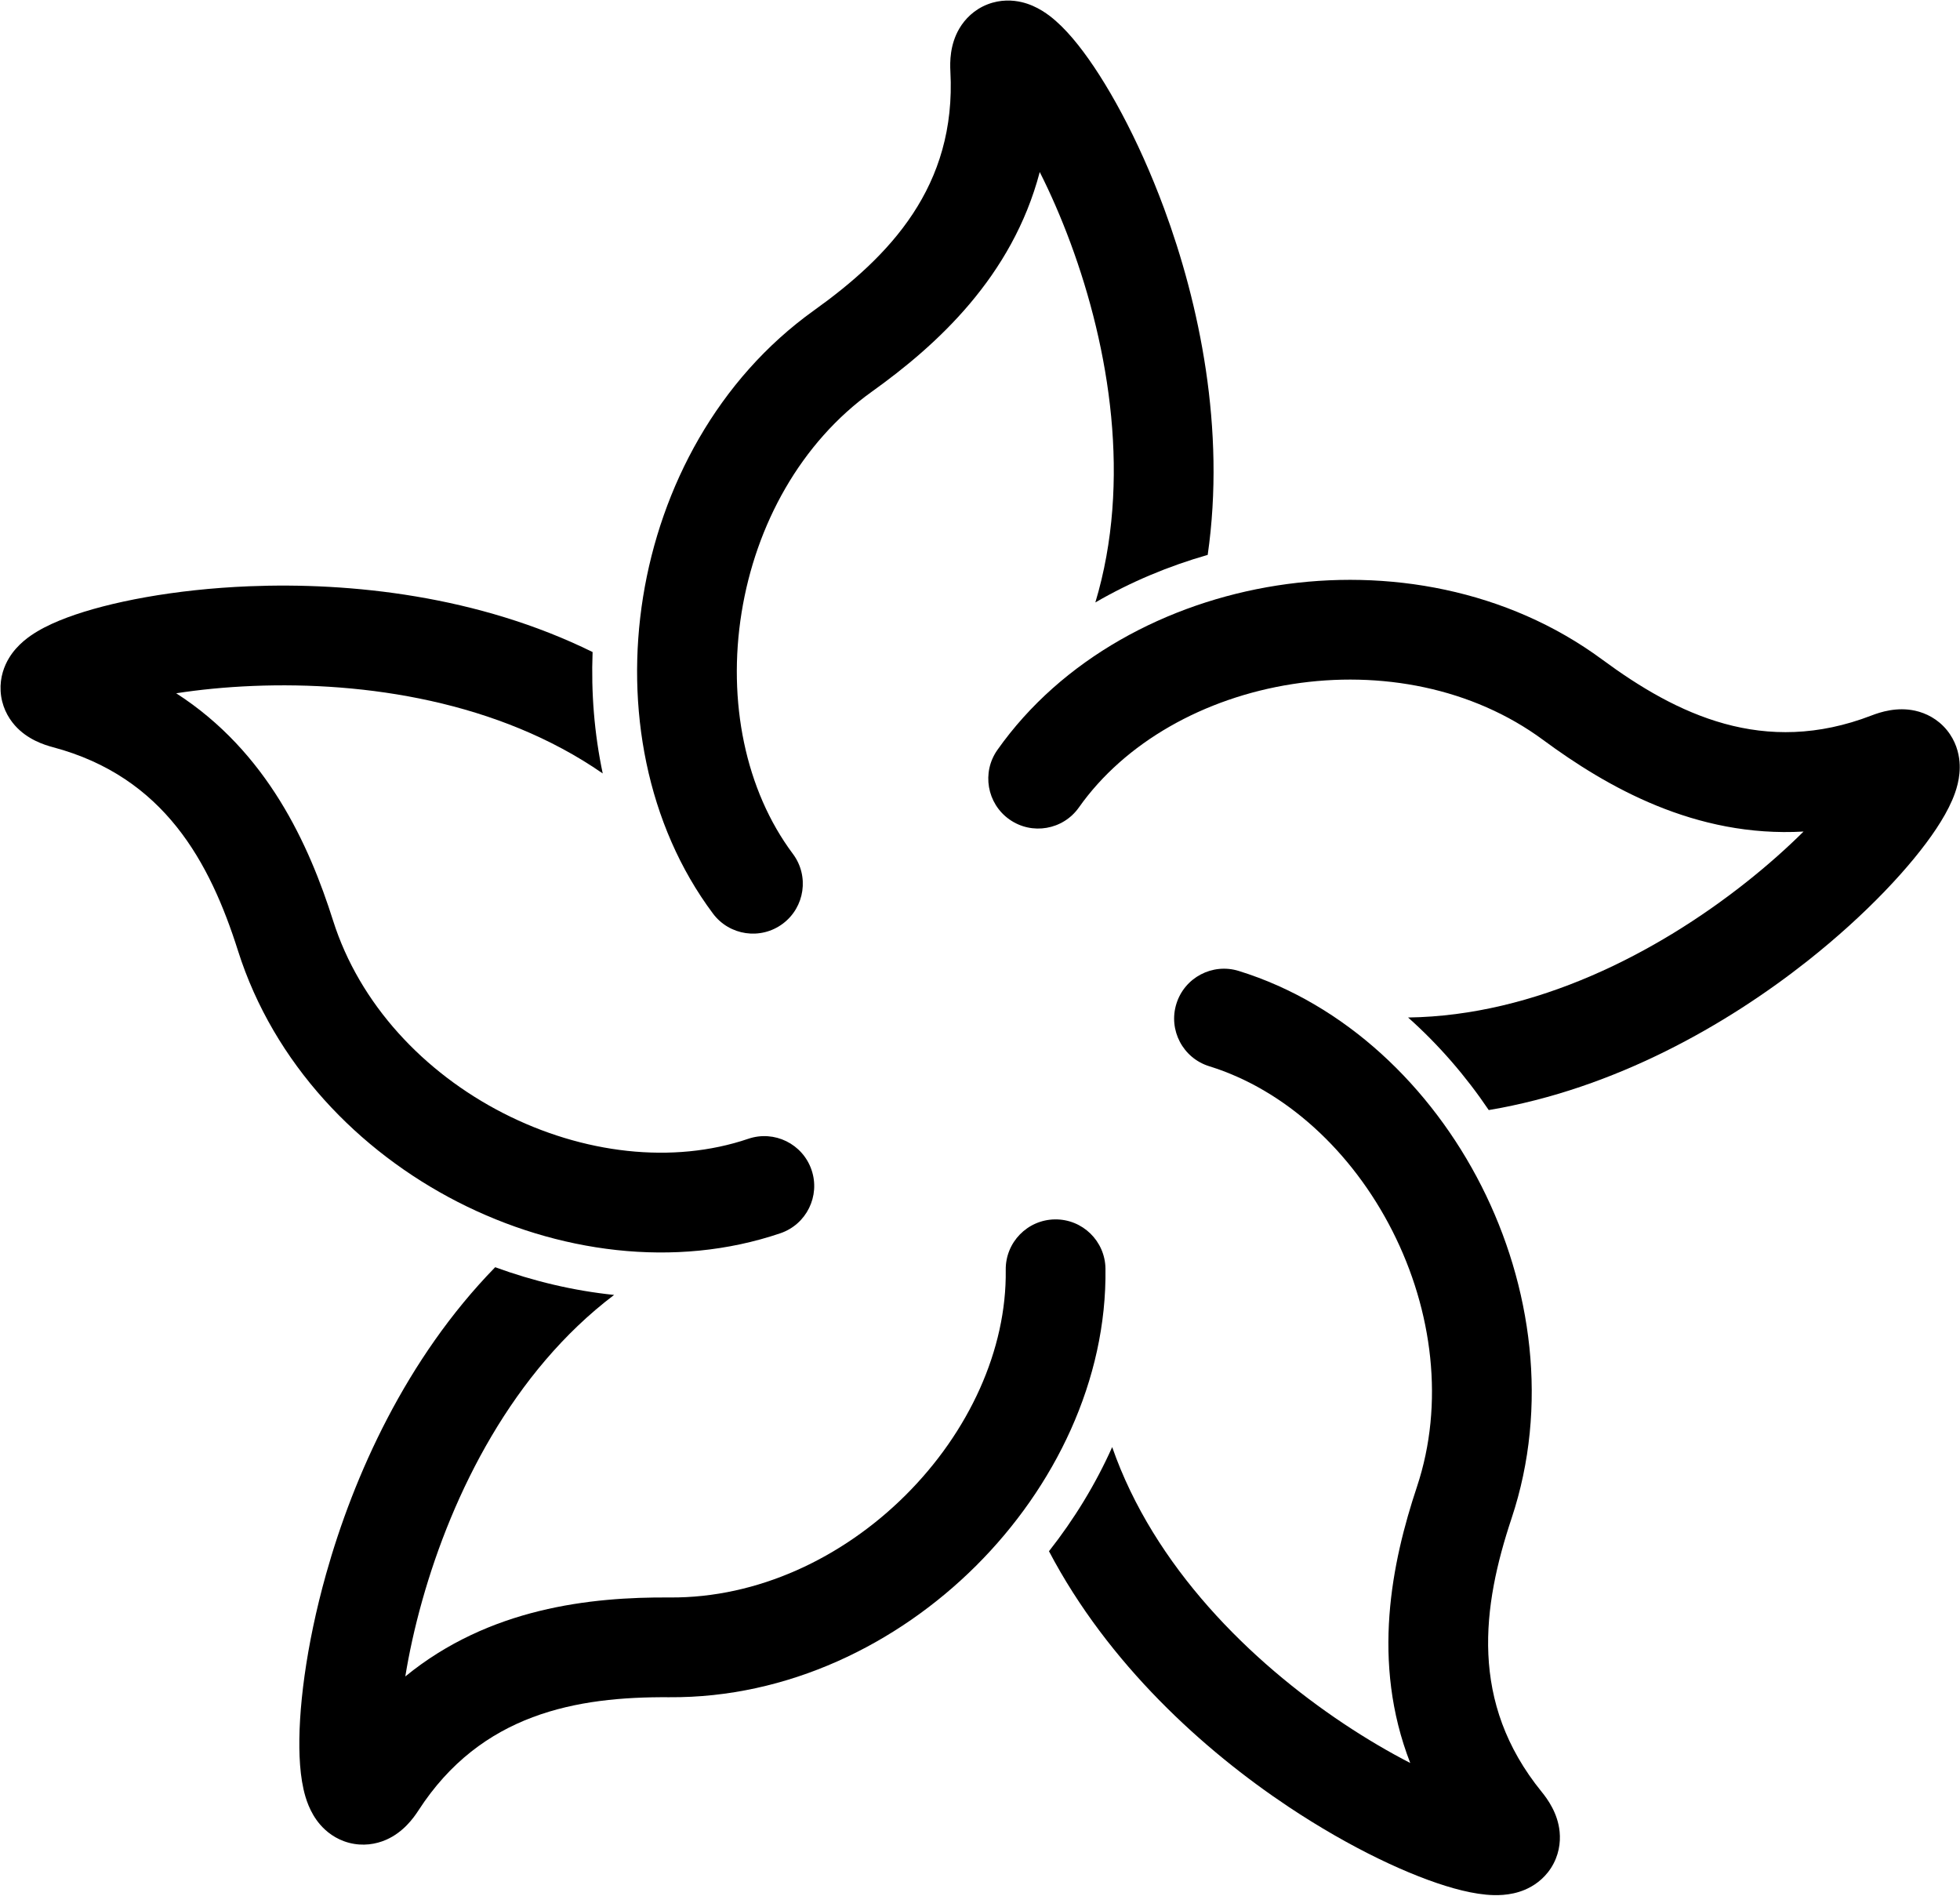
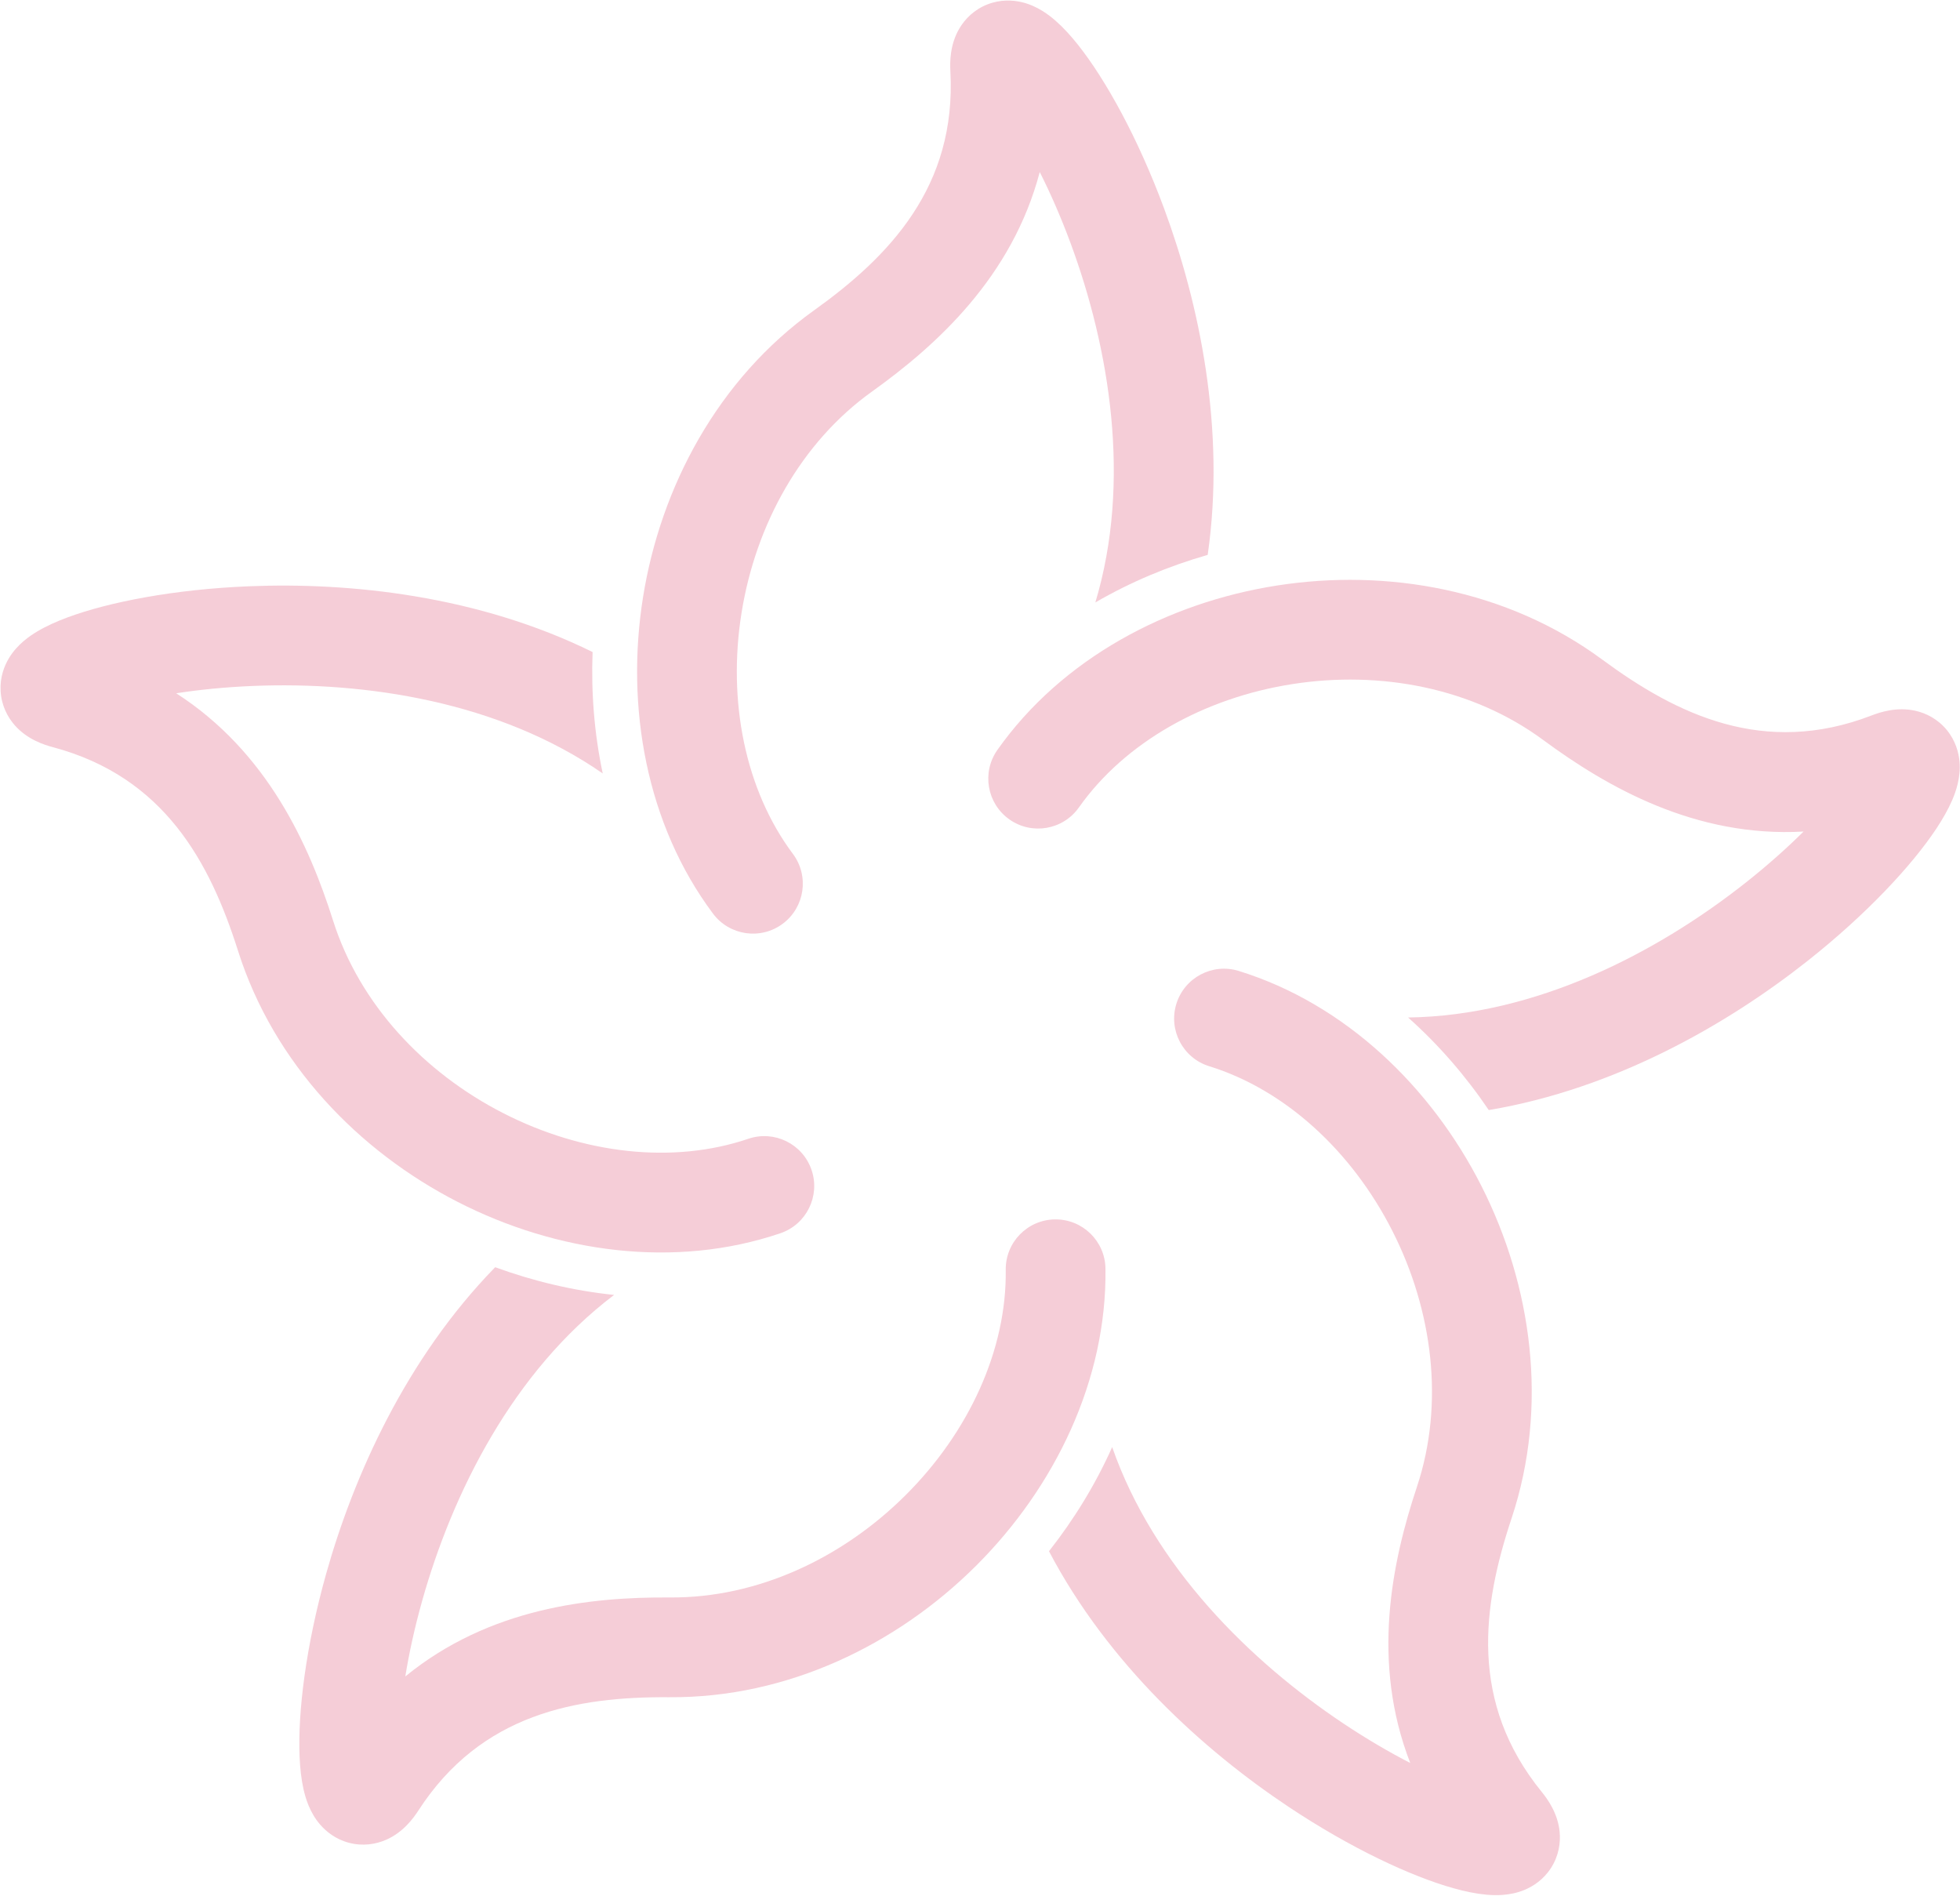
<svg xmlns="http://www.w3.org/2000/svg" width="1965" height="1900" viewBox="0 0 1965 1900" fill="none">
-   <path fill-rule="evenodd" clip-rule="evenodd" d="M594.104 653.606C592.554 694.228 595.796 735.291 604.268 775.305C499.963 702.939 365.927 683.061 253.842 687.588C225.53 688.732 199.492 691.411 176.642 694.937C268.043 753.715 309.858 846.88 333.938 922.843C360.451 1006.49 424.802 1075.01 504.445 1115.79C584.297 1156.68 674.631 1167.22 750.187 1141.52C776.331 1132.63 804.732 1146.62 813.624 1172.76C822.516 1198.9 808.531 1227.3 782.387 1236.2C676.592 1272.18 558.096 1255.61 458.867 1204.8C359.429 1153.88 274.449 1066.12 238.612 953.06C210.517 864.43 164.762 778.749 53.086 748.995C44.016 746.578 27.396 741.224 14.949 727.188C7.645 718.951 1.427 707.226 0.617 692.721C-0.166 678.723 4.377 667.312 9.048 659.592C17.4 645.789 29.914 637.383 37.547 632.847C46.542 627.502 56.839 622.923 67.433 618.979C109.213 603.423 174.898 590.695 249.806 587.67C351.459 583.564 479.426 597.086 594.104 653.606Z" fill="black" />
-   <path fill-rule="evenodd" clip-rule="evenodd" d="M1241.93 973.281C1215.55 965.108 1187.54 979.865 1179.37 1006.24C1171.2 1032.62 1185.95 1060.63 1212.33 1068.8C1288.56 1092.42 1355.45 1154.04 1396.02 1234.06C1436.48 1313.87 1448.26 1407.13 1420.55 1490.38C1395.38 1565.99 1374.45 1665.94 1413.84 1767.22C1393.28 1756.64 1370.65 1743.5 1347.07 1727.78C1253.65 1665.52 1156.82 1570.55 1115.02 1450.56C1098.33 1487.9 1076.8 1523.01 1051.65 1554.95C1111.19 1668.24 1206.87 1754.51 1291.6 1810.99C1353.98 1852.57 1414.6 1880.89 1457.55 1892.86C1468.44 1895.9 1479.46 1898.24 1489.88 1899.21C1498.72 1900.02 1513.78 1900.58 1528.65 1894.32C1536.97 1890.82 1547.35 1884.26 1554.95 1872.47C1562.82 1860.26 1564.68 1847.12 1563.61 1836.17C1561.79 1817.49 1551.49 1803.39 1545.58 1796.11C1472.72 1706.39 1486.06 1610.18 1515.43 1521.97C1552.89 1409.44 1535.73 1288.48 1485.21 1188.84C1434.8 1089.41 1348.67 1006.35 1241.93 973.281Z" fill="black" />
-   <path fill-rule="evenodd" clip-rule="evenodd" d="M1073.25 243.594C1063.41 217.02 1052.82 193.085 1042.4 172.443C1014.75 277.533 939.063 346.092 874.258 392.467C802.903 443.529 757.617 525.906 743.442 614.253C729.231 702.833 747.122 792.002 794.91 855.919C811.446 878.035 806.921 909.369 784.805 925.904C762.689 942.439 731.356 937.915 714.82 915.799C647.907 826.301 627.045 708.485 644.705 598.412C662.403 488.106 719.615 380.164 816.063 311.144C891.674 257.037 959.022 187.044 952.81 71.639C952.306 62.266 952.262 44.805 961.765 28.63C967.341 19.138 976.571 9.601 990.116 4.348C1003.19 -0.722 1015.44 0.073 1024.23 2.13C1039.94 5.807 1051.8 15.111 1058.47 20.969C1066.33 27.872 1073.87 36.25 1080.9 45.106C1108.6 80.035 1141 138.572 1167.03 208.879C1202.3 304.167 1228.96 429.854 1210.78 556.224C1171.63 567.418 1133.57 583.319 1098.14 603.883C1134.69 482.345 1112.18 348.767 1073.25 243.594Z" fill="black" />
-   <path d="M1808.16 833.545C1791.75 849.828 1772.26 867.3 1750.02 884.867C1661.25 955.009 1539.82 1018.19 1411.69 1019.94C1442.48 1047.35 1469.61 1078.77 1492.55 1112.73C1619.44 1091.42 1731.74 1026.76 1812.02 963.331C1870.84 916.853 1916.5 867.947 1941.16 830.805C1947.41 821.387 1953.05 811.63 1957.19 802.019C1960.69 793.862 1965.88 779.706 1964.52 763.63C1963.76 754.639 1960.73 742.737 1951.87 731.872C1942.69 720.614 1930.77 714.783 1920.02 712.413C1901.7 708.373 1885.1 713.811 1876.34 717.187C1768.51 758.757 1681.13 716.334 1606.3 661.144C1510.86 590.744 1390.52 569.688 1280.14 586.943C1170 604.162 1064.4 660.41 999.957 751.705C984.033 774.265 989.413 805.463 1011.97 821.387C1034.53 837.311 1065.73 831.931 1081.66 809.371C1127.68 744.171 1206.95 699.6 1295.59 685.743C1383.99 671.923 1476.33 689.537 1546.94 741.621C1611.08 788.923 1699.67 839.717 1808.16 833.545Z" fill="black" />
-   <path d="M496.446 1270.25C534.719 1284.25 574.893 1293.81 615.677 1298.03C514.162 1374.84 453.611 1496.51 423.204 1604.78C415.543 1632.06 410.045 1657.65 406.337 1680.47C490.482 1611.71 592.01 1600.73 671.696 1601.3C759.438 1601.93 844.495 1561.91 907.891 1498.77C971.454 1435.46 1009.39 1352.8 1008.3 1273C1007.92 1245.39 1030 1222.7 1057.61 1222.32C1085.22 1221.95 1107.91 1244.02 1108.29 1271.63C1109.82 1383.37 1057.45 1490.95 978.46 1569.62C899.307 1648.46 789.573 1702.15 670.977 1701.3C578.003 1700.63 482.376 1717.67 419.568 1814.69C414.467 1822.57 404.239 1836.72 387.044 1844.22C376.953 1848.62 363.88 1850.91 349.835 1847.2C336.28 1843.62 326.832 1835.77 320.933 1828.94C310.386 1816.73 306.259 1802.24 304.304 1793.57C301.999 1783.37 300.827 1772.16 300.349 1760.87C298.466 1716.32 306.659 1649.92 326.929 1577.74C354.479 1479.65 407.003 1361.91 496.446 1270.25Z" fill="black" />
+   <path fill-rule="evenodd" clip-rule="evenodd" d="M594.104 653.606C592.554 694.228 595.796 735.291 604.268 775.305C499.963 702.939 365.927 683.061 253.842 687.588C225.53 688.732 199.492 691.411 176.642 694.937C268.043 753.715 309.858 846.88 333.938 922.843C360.451 1006.49 424.802 1075.01 504.445 1115.79C584.297 1156.68 674.631 1167.22 750.187 1141.52C776.331 1132.63 804.732 1146.62 813.624 1172.76C822.516 1198.9 808.531 1227.3 782.387 1236.2C676.592 1272.18 558.096 1255.61 458.867 1204.8C359.429 1153.88 274.449 1066.12 238.612 953.06C210.517 864.43 164.762 778.749 53.086 748.995C44.016 746.578 27.396 741.224 14.949 727.188C7.645 718.951 1.427 707.226 0.617 692.721C-0.166 678.723 4.377 667.312 9.048 659.592C17.4 645.789 29.914 637.383 37.547 632.847C46.542 627.502 56.839 622.923 67.433 618.979C109.213 603.423 174.898 590.695 249.806 587.67C351.459 583.564 479.426 597.086 594.104 653.606Z" fill="#F5CDD7" />
+   <path fill-rule="evenodd" clip-rule="evenodd" d="M1241.93 973.281C1215.55 965.108 1187.54 979.865 1179.37 1006.24C1171.2 1032.62 1185.95 1060.63 1212.33 1068.8C1288.56 1092.42 1355.45 1154.04 1396.02 1234.06C1436.48 1313.87 1448.26 1407.13 1420.55 1490.38C1395.38 1565.99 1374.45 1665.94 1413.84 1767.22C1393.28 1756.64 1370.65 1743.5 1347.07 1727.78C1253.65 1665.52 1156.82 1570.55 1115.02 1450.56C1098.33 1487.9 1076.8 1523.01 1051.65 1554.95C1111.19 1668.24 1206.87 1754.51 1291.6 1810.99C1353.98 1852.57 1414.6 1880.89 1457.55 1892.86C1468.44 1895.9 1479.46 1898.24 1489.88 1899.21C1498.72 1900.02 1513.78 1900.58 1528.65 1894.32C1536.97 1890.82 1547.35 1884.26 1554.95 1872.47C1562.82 1860.26 1564.68 1847.12 1563.61 1836.17C1561.79 1817.49 1551.49 1803.39 1545.58 1796.11C1472.72 1706.39 1486.06 1610.18 1515.43 1521.97C1552.89 1409.44 1535.73 1288.48 1485.21 1188.84C1434.8 1089.41 1348.67 1006.35 1241.93 973.281Z" fill="#F5CDD7" />
+   <path fill-rule="evenodd" clip-rule="evenodd" d="M1073.25 243.594C1063.41 217.02 1052.82 193.085 1042.4 172.443C1014.75 277.533 939.063 346.092 874.258 392.467C802.903 443.529 757.617 525.906 743.442 614.253C729.231 702.833 747.122 792.002 794.91 855.919C811.446 878.035 806.921 909.369 784.805 925.904C762.689 942.439 731.356 937.915 714.82 915.799C647.907 826.301 627.045 708.485 644.705 598.412C662.403 488.106 719.615 380.164 816.063 311.144C891.674 257.037 959.022 187.044 952.81 71.639C952.306 62.266 952.262 44.805 961.765 28.63C967.341 19.138 976.571 9.601 990.116 4.348C1003.19 -0.722 1015.44 0.073 1024.23 2.13C1039.94 5.807 1051.8 15.111 1058.47 20.969C1066.33 27.872 1073.87 36.25 1080.9 45.106C1108.6 80.035 1141 138.572 1167.03 208.879C1202.3 304.167 1228.96 429.854 1210.78 556.224C1171.63 567.418 1133.57 583.319 1098.14 603.883C1134.69 482.345 1112.18 348.767 1073.25 243.594Z" fill="#F5CDD7" />
+   <path d="M1808.16 833.545C1791.75 849.828 1772.26 867.3 1750.02 884.867C1661.25 955.009 1539.82 1018.19 1411.69 1019.94C1442.48 1047.35 1469.61 1078.77 1492.55 1112.73C1619.44 1091.42 1731.74 1026.76 1812.02 963.331C1870.84 916.853 1916.5 867.947 1941.16 830.805C1947.41 821.387 1953.05 811.63 1957.19 802.019C1960.69 793.862 1965.88 779.706 1964.52 763.63C1963.76 754.639 1960.73 742.737 1951.87 731.872C1942.69 720.614 1930.77 714.783 1920.02 712.413C1901.7 708.373 1885.1 713.811 1876.34 717.187C1768.51 758.757 1681.13 716.334 1606.3 661.144C1510.86 590.744 1390.52 569.688 1280.14 586.943C1170 604.162 1064.4 660.41 999.957 751.705C984.033 774.265 989.413 805.463 1011.97 821.387C1034.53 837.311 1065.73 831.931 1081.66 809.371C1127.68 744.171 1206.95 699.6 1295.59 685.743C1383.99 671.923 1476.33 689.537 1546.94 741.621C1611.08 788.923 1699.67 839.717 1808.16 833.545Z" fill="#F5CDD7" />
+   <path d="M496.446 1270.25C534.719 1284.25 574.893 1293.81 615.677 1298.03C514.162 1374.84 453.611 1496.51 423.204 1604.78C415.543 1632.06 410.045 1657.65 406.337 1680.47C490.482 1611.71 592.01 1600.73 671.696 1601.3C759.438 1601.93 844.495 1561.91 907.891 1498.77C971.454 1435.46 1009.39 1352.8 1008.3 1273C1007.92 1245.39 1030 1222.7 1057.61 1222.32C1085.22 1221.95 1107.91 1244.02 1108.29 1271.63C1109.82 1383.37 1057.45 1490.95 978.46 1569.62C899.307 1648.46 789.573 1702.15 670.977 1701.3C578.003 1700.63 482.376 1717.67 419.568 1814.69C414.467 1822.57 404.239 1836.72 387.044 1844.22C376.953 1848.62 363.88 1850.91 349.835 1847.2C336.28 1843.62 326.832 1835.77 320.933 1828.94C310.386 1816.73 306.259 1802.24 304.304 1793.57C301.999 1783.37 300.827 1772.16 300.349 1760.87C298.466 1716.32 306.659 1649.92 326.929 1577.74C354.479 1479.65 407.003 1361.91 496.446 1270.25Z" fill="#F5CDD7" />
</svg>
